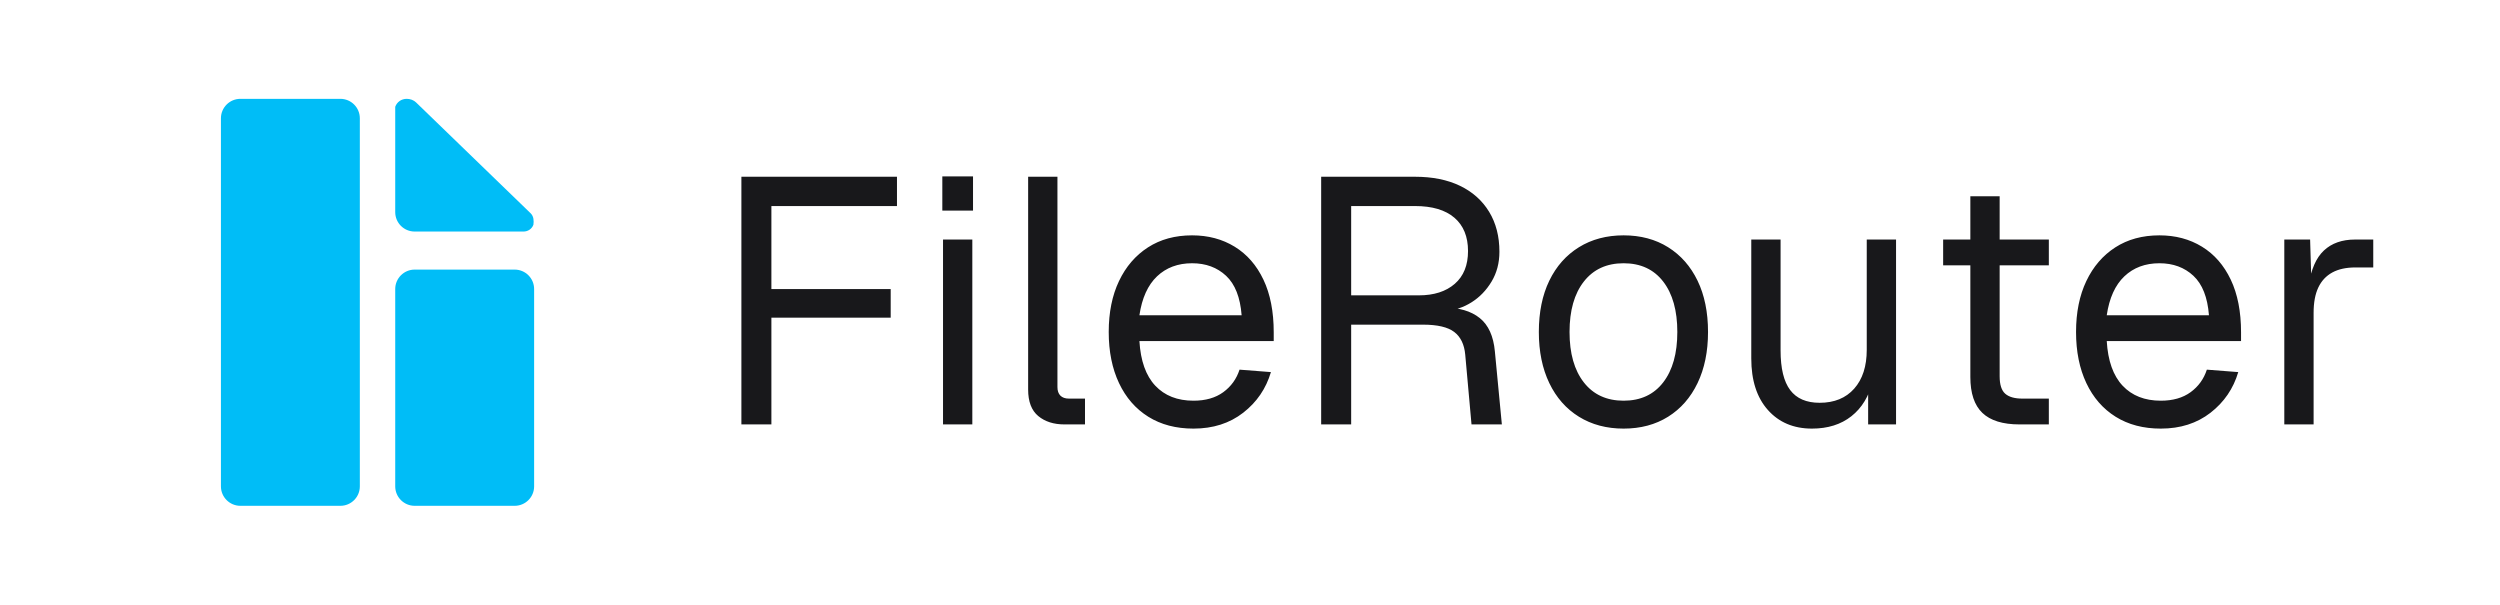
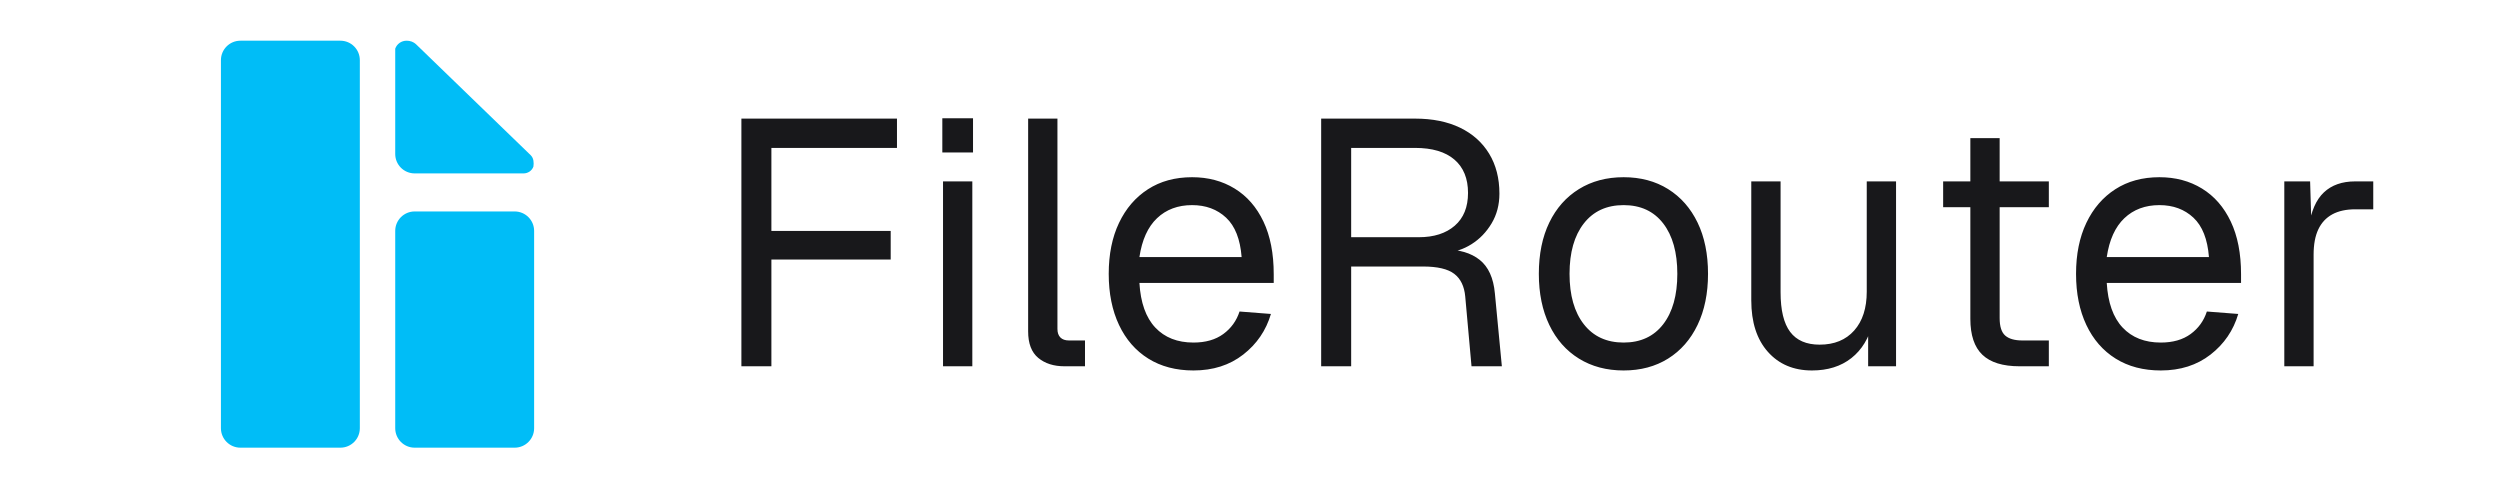
- <svg xmlns="http://www.w3.org/2000/svg" width="430" height="104" viewBox="0 0 430 104" role="img" aria-label="FileRouter">
+ <svg xmlns="http://www.w3.org/2000/svg" width="430" height="84" viewBox="0 10 430 84" role="img" aria-label="FileRouter">
  <g fill="#00bdf7" transform="translate(38 17) scale(.152174)">
    <rect width="157" height="460" rx="22" ry="22" />
    <path d="M210 0c-6 0-11 3.5-13 9v119c0 12.2 9.8 22 22 22h123c5 0 9.5-3 11.2-7.7.6-4.4.4-9.4-3-12.8L220.5 4c-2.8-2.6-6.5-4-10.5-4Z" />
    <rect x="197" y="193" width="157" height="267" rx="22" ry="22" />
  </g>
  <g transform="translate(0 -7)">
    <path fill="#18181b" transform="translate(122 80) scale(.06 -.06)" d="M92 0V710h446v-84H135l43 44V344l-43 44h385v-82H135l43 44V0Zm578 0v530h84V0Zm-2 613v98h88v-98Zm350-613q-46 0-75 24t-29 76v610h84V107q0-16 8.5-24.5T1031 74h46V0Zm370-12q-75 0-129.5 34T1174.5 118.5Q1145 181 1145 265t29.5 146q29.5 62 83 96.5T1384 542q69 0 122-32.5t82.5-94.5Q1618 353 1618 264v-25h-385q5-85 45.5-128t109.5-43q52 0 85.5 24.5T1520 157l90-7q-21-71-79.5-116.5T1388-12Zm-155 325h293q-6 77-44.5 113T1384 462q-61 0-100.5-37.5T1233 313Zm521-313v710h269q75 0 129-26t83.5-74.5Q2265 561 2265 495q0-48-22.5-85.5T2185 350q-35-22-73-24l-6 9q65 0 102.5-30t43.5-96l20-209h-87l-18 200q-4 44-31.5 65T2046 286h-206V0Zm86 370h194q65 0 103 33t38 94q0 62-39 95.5t-113 33.5h-183Zm781-382q-73 0-128 34t-85 96.5Q2378 181 2378 265q0 85 30 147t85 96q55 34 128 34t127.5-34q54.5-34 84.5-96t30-147q0-84-30-146.5T2748.5 22Q2694-12 2621-12Zm0 80q73 0 113.5 52.5T2775 265q0 92-40.5 144.5T2621 462q-73 0-114-52.5T2466 265q0-92 41-144.5T2621 68Zm540-80q-79 0-126.5 53.5T2987 189v341h84V212q0-77 27.5-113.5T3183 62q63 0 99 40.5t36 111.5v316h84V0h-80v131l13-7q-16-65-61-100.5T3161-12Zm595 12q-72 0-106.5 33T3615 136v518h84V138q0-36 16-50t49-14h76V0Zm-219 456v74h303v-74Zm624-468q-75 0-129.5 34T3947.5 118.5Q3918 181 3918 265t29.5 146q29.5 62 83 96.5T4157 542q69 0 122-32.5t82.5-94.5Q4391 353 4391 264v-25h-385q5-85 45.5-128t109.5-43q52 0 85.5 24.5T4293 157l90-7q-21-71-79.5-116.5T4161-12Zm-155 325h293q-6 77-44.5 113T4157 462q-61 0-100.5-37.5T4006 313Zm509-313v530h74l4-134-8 3q10 68 43.5 99.5T4718 530h52v-80h-51q-40 0-66.5-14.5T4612.5 392.5Q4599 364 4599 320V0Z" />
  </g>
</svg>
